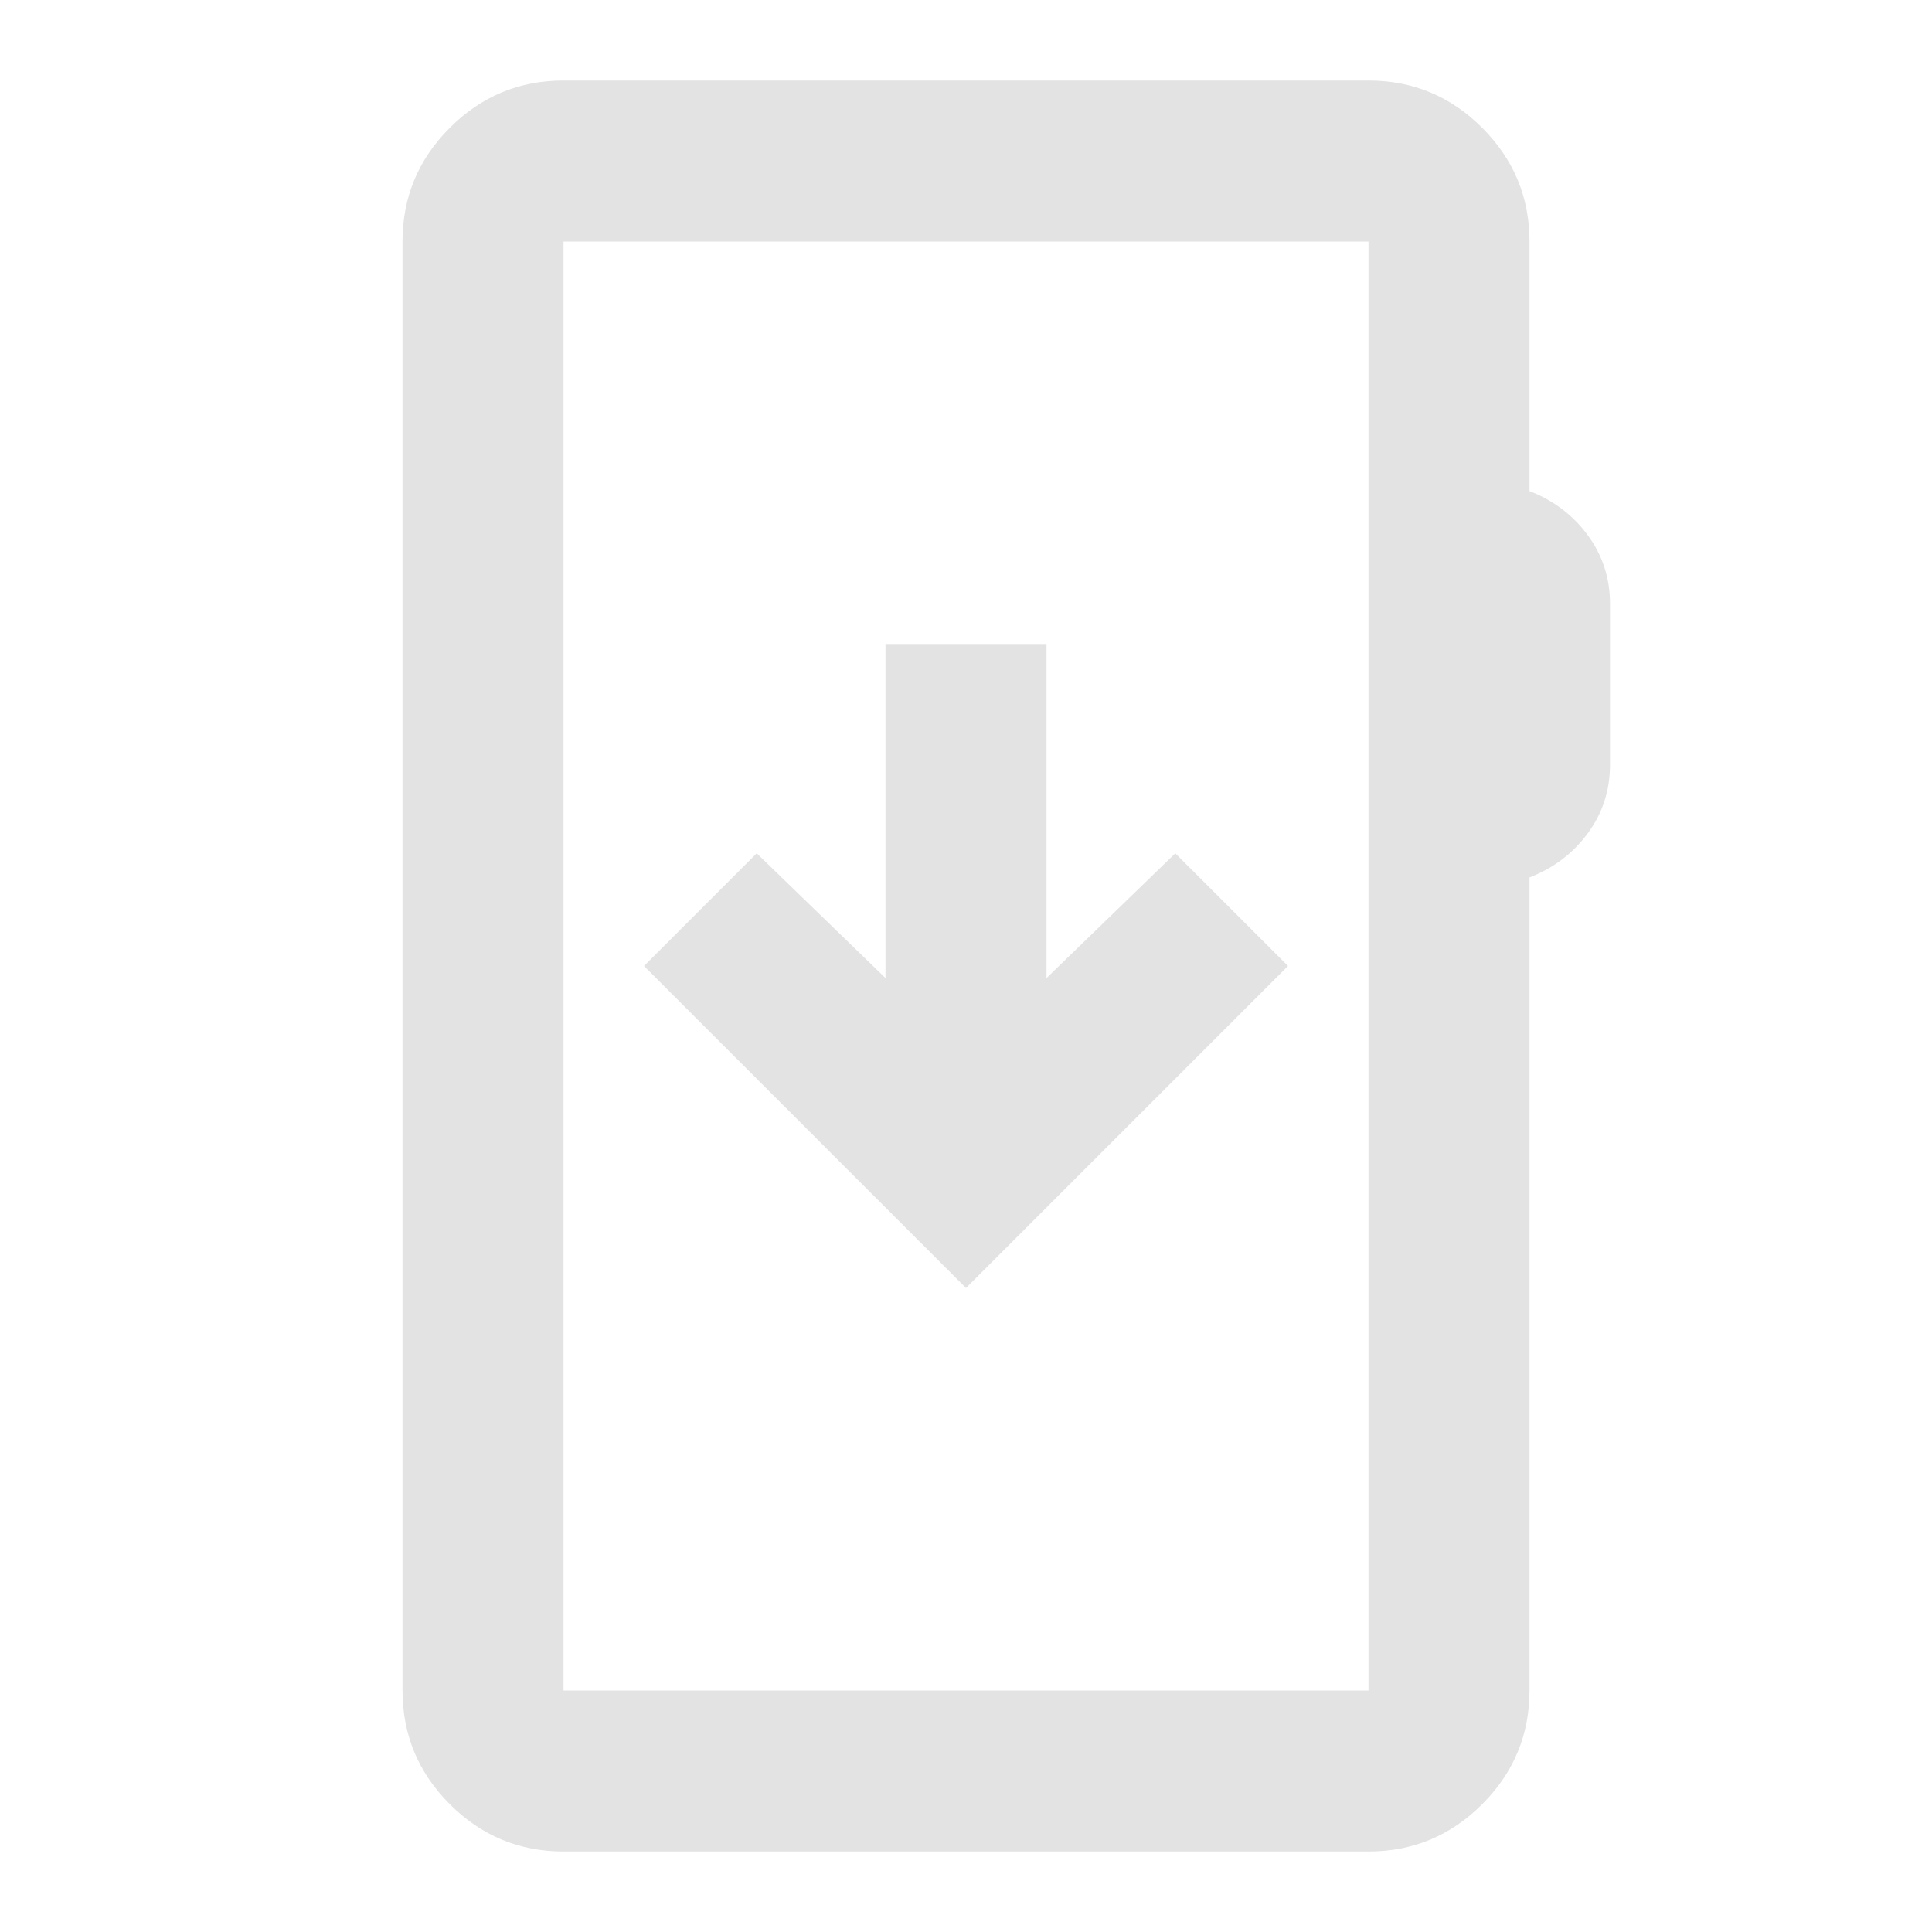
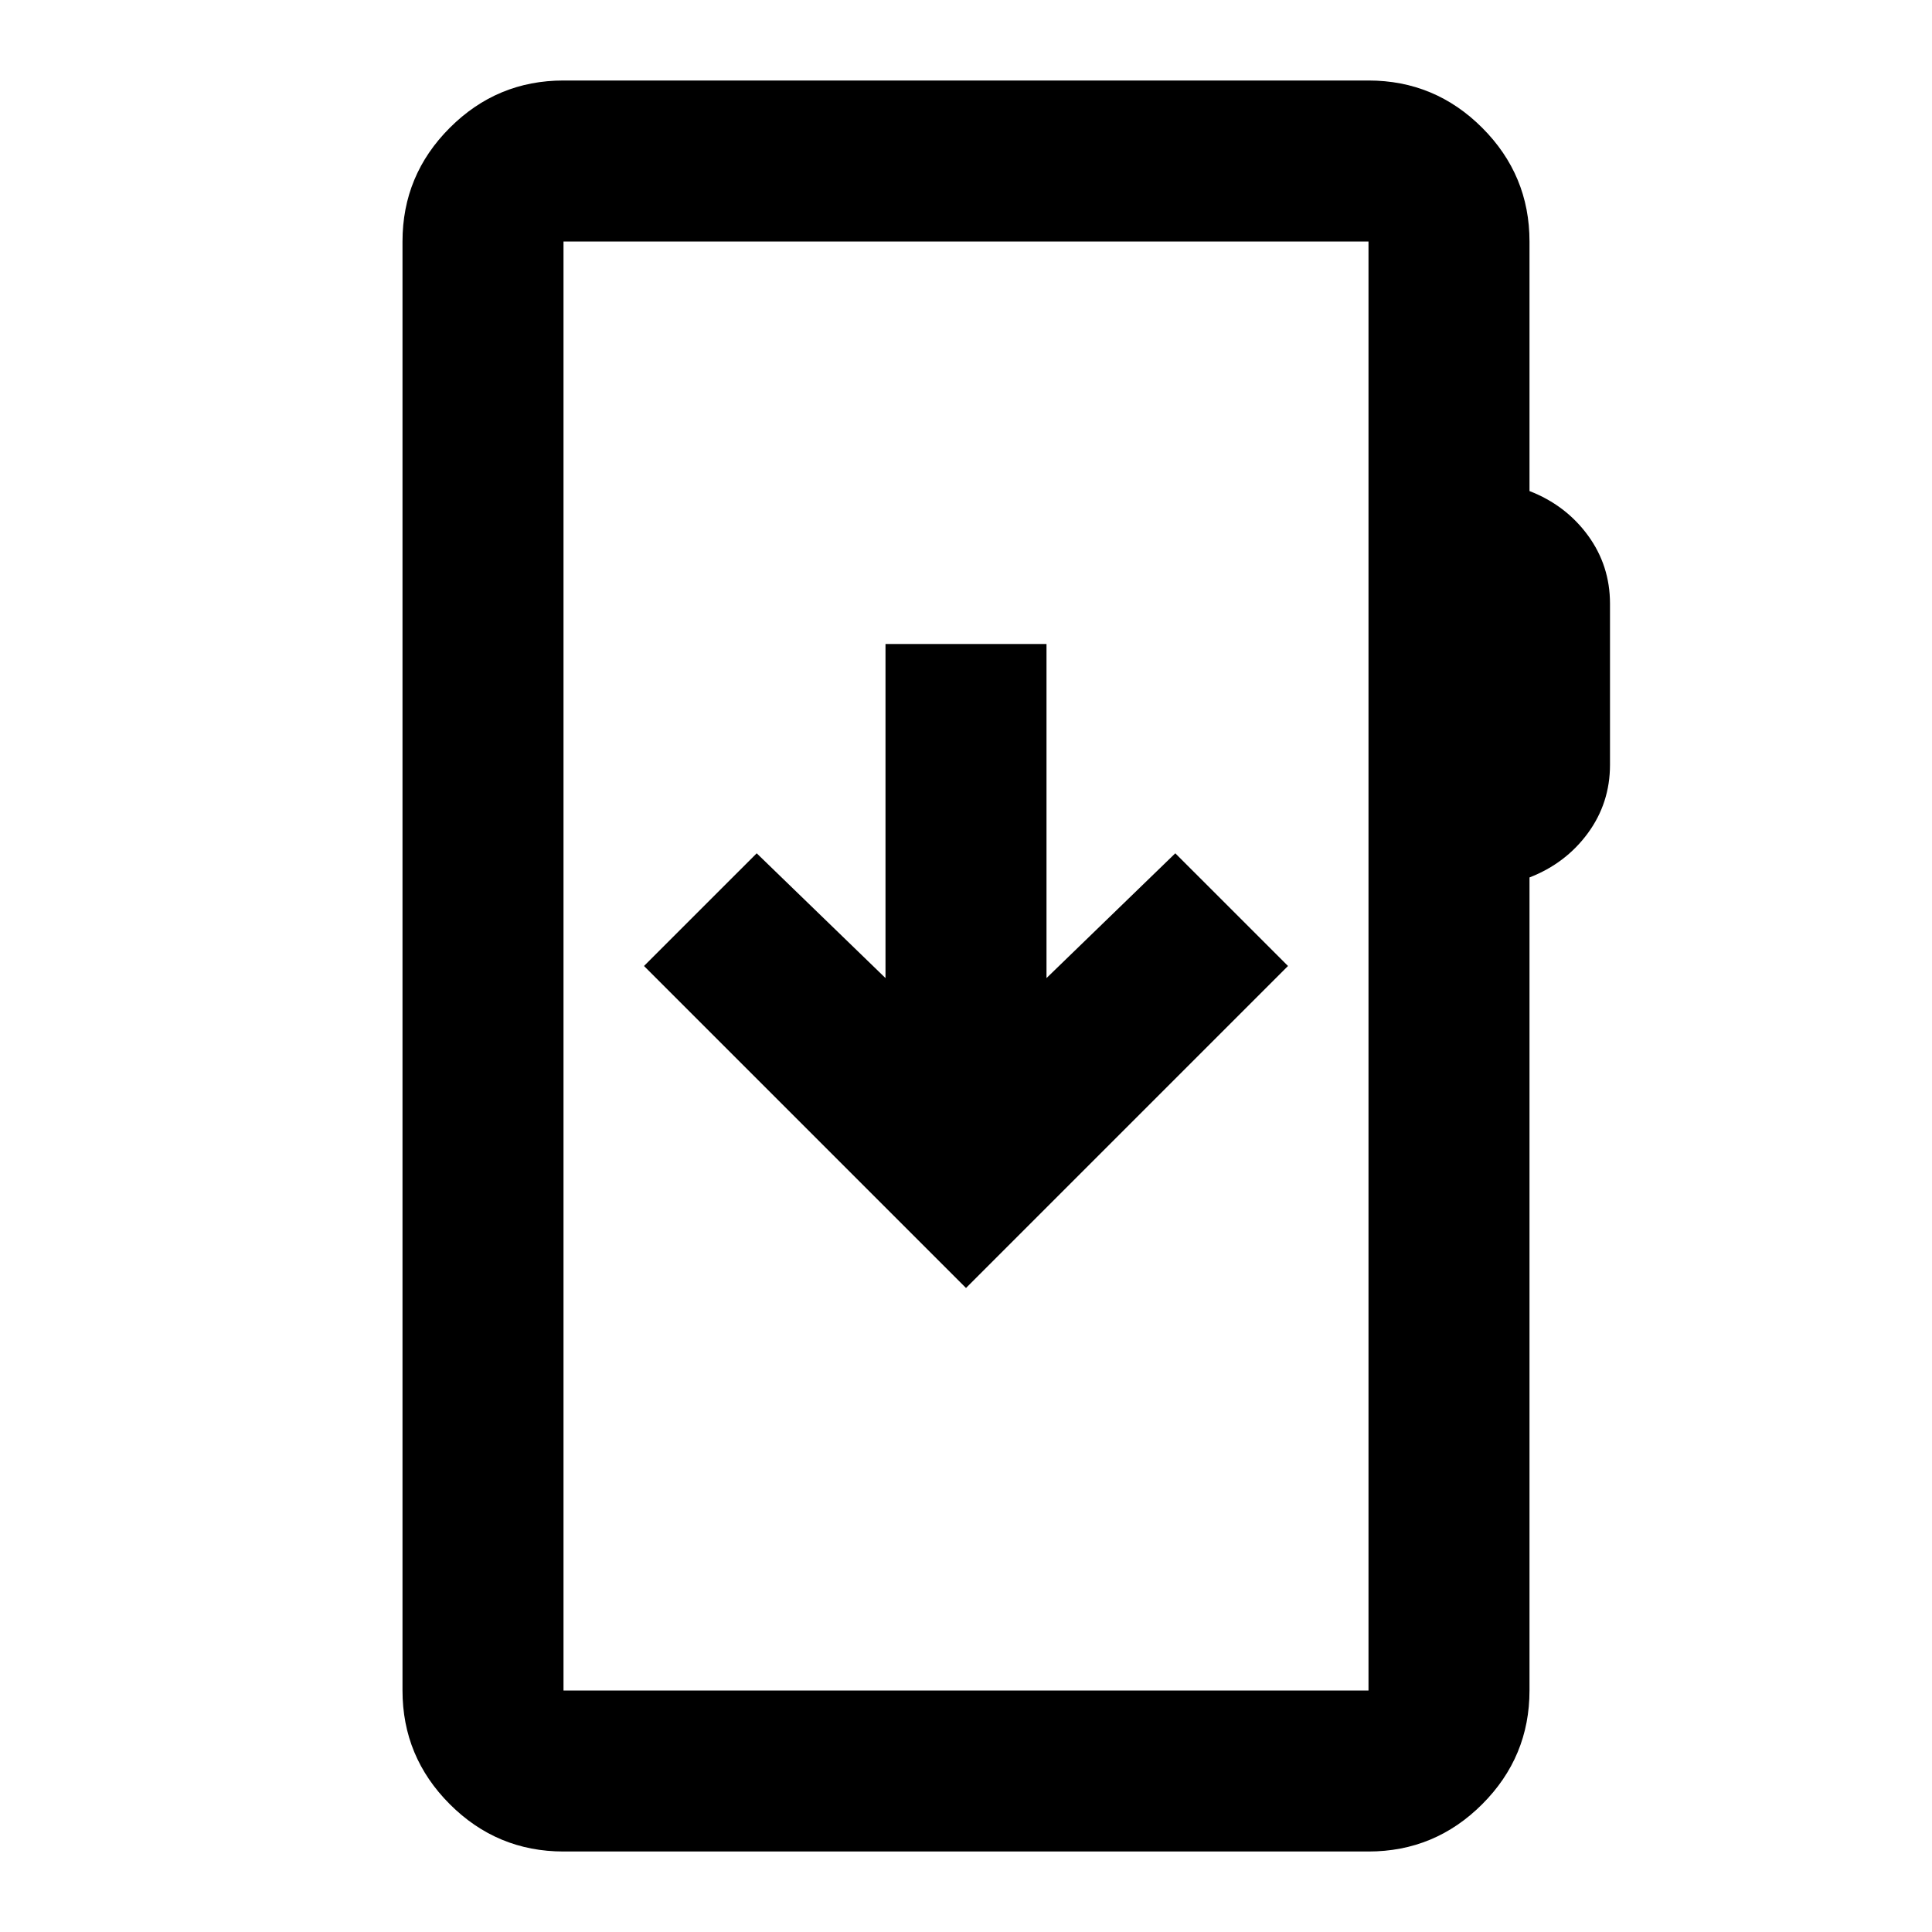
- <svg xmlns="http://www.w3.org/2000/svg" height="24px" viewBox="0 -960 960 960" width="24px" fill="#e3e3e3">
+ <svg xmlns="http://www.w3.org/2000/svg" height="24px" viewBox="0 -960 960 960" width="24px" fill="#000000">
  <path d="M280-40q-33 0-56.5-23.5T200-120v-720q0-33 23.5-56.5T280-920h400q33 0 56.5 23.5T760-840v124q18 7 29 22t11 34v80q0 19-11 34t-29 22v404q0 33-23.5 56.5T680-40H280Zm0-80h400v-720H280v720Zm0 0v-720 720Zm200-200 160-160-56-56-64 62v-166h-80v166l-64-62-56 56 160 160Z" />
</svg>
